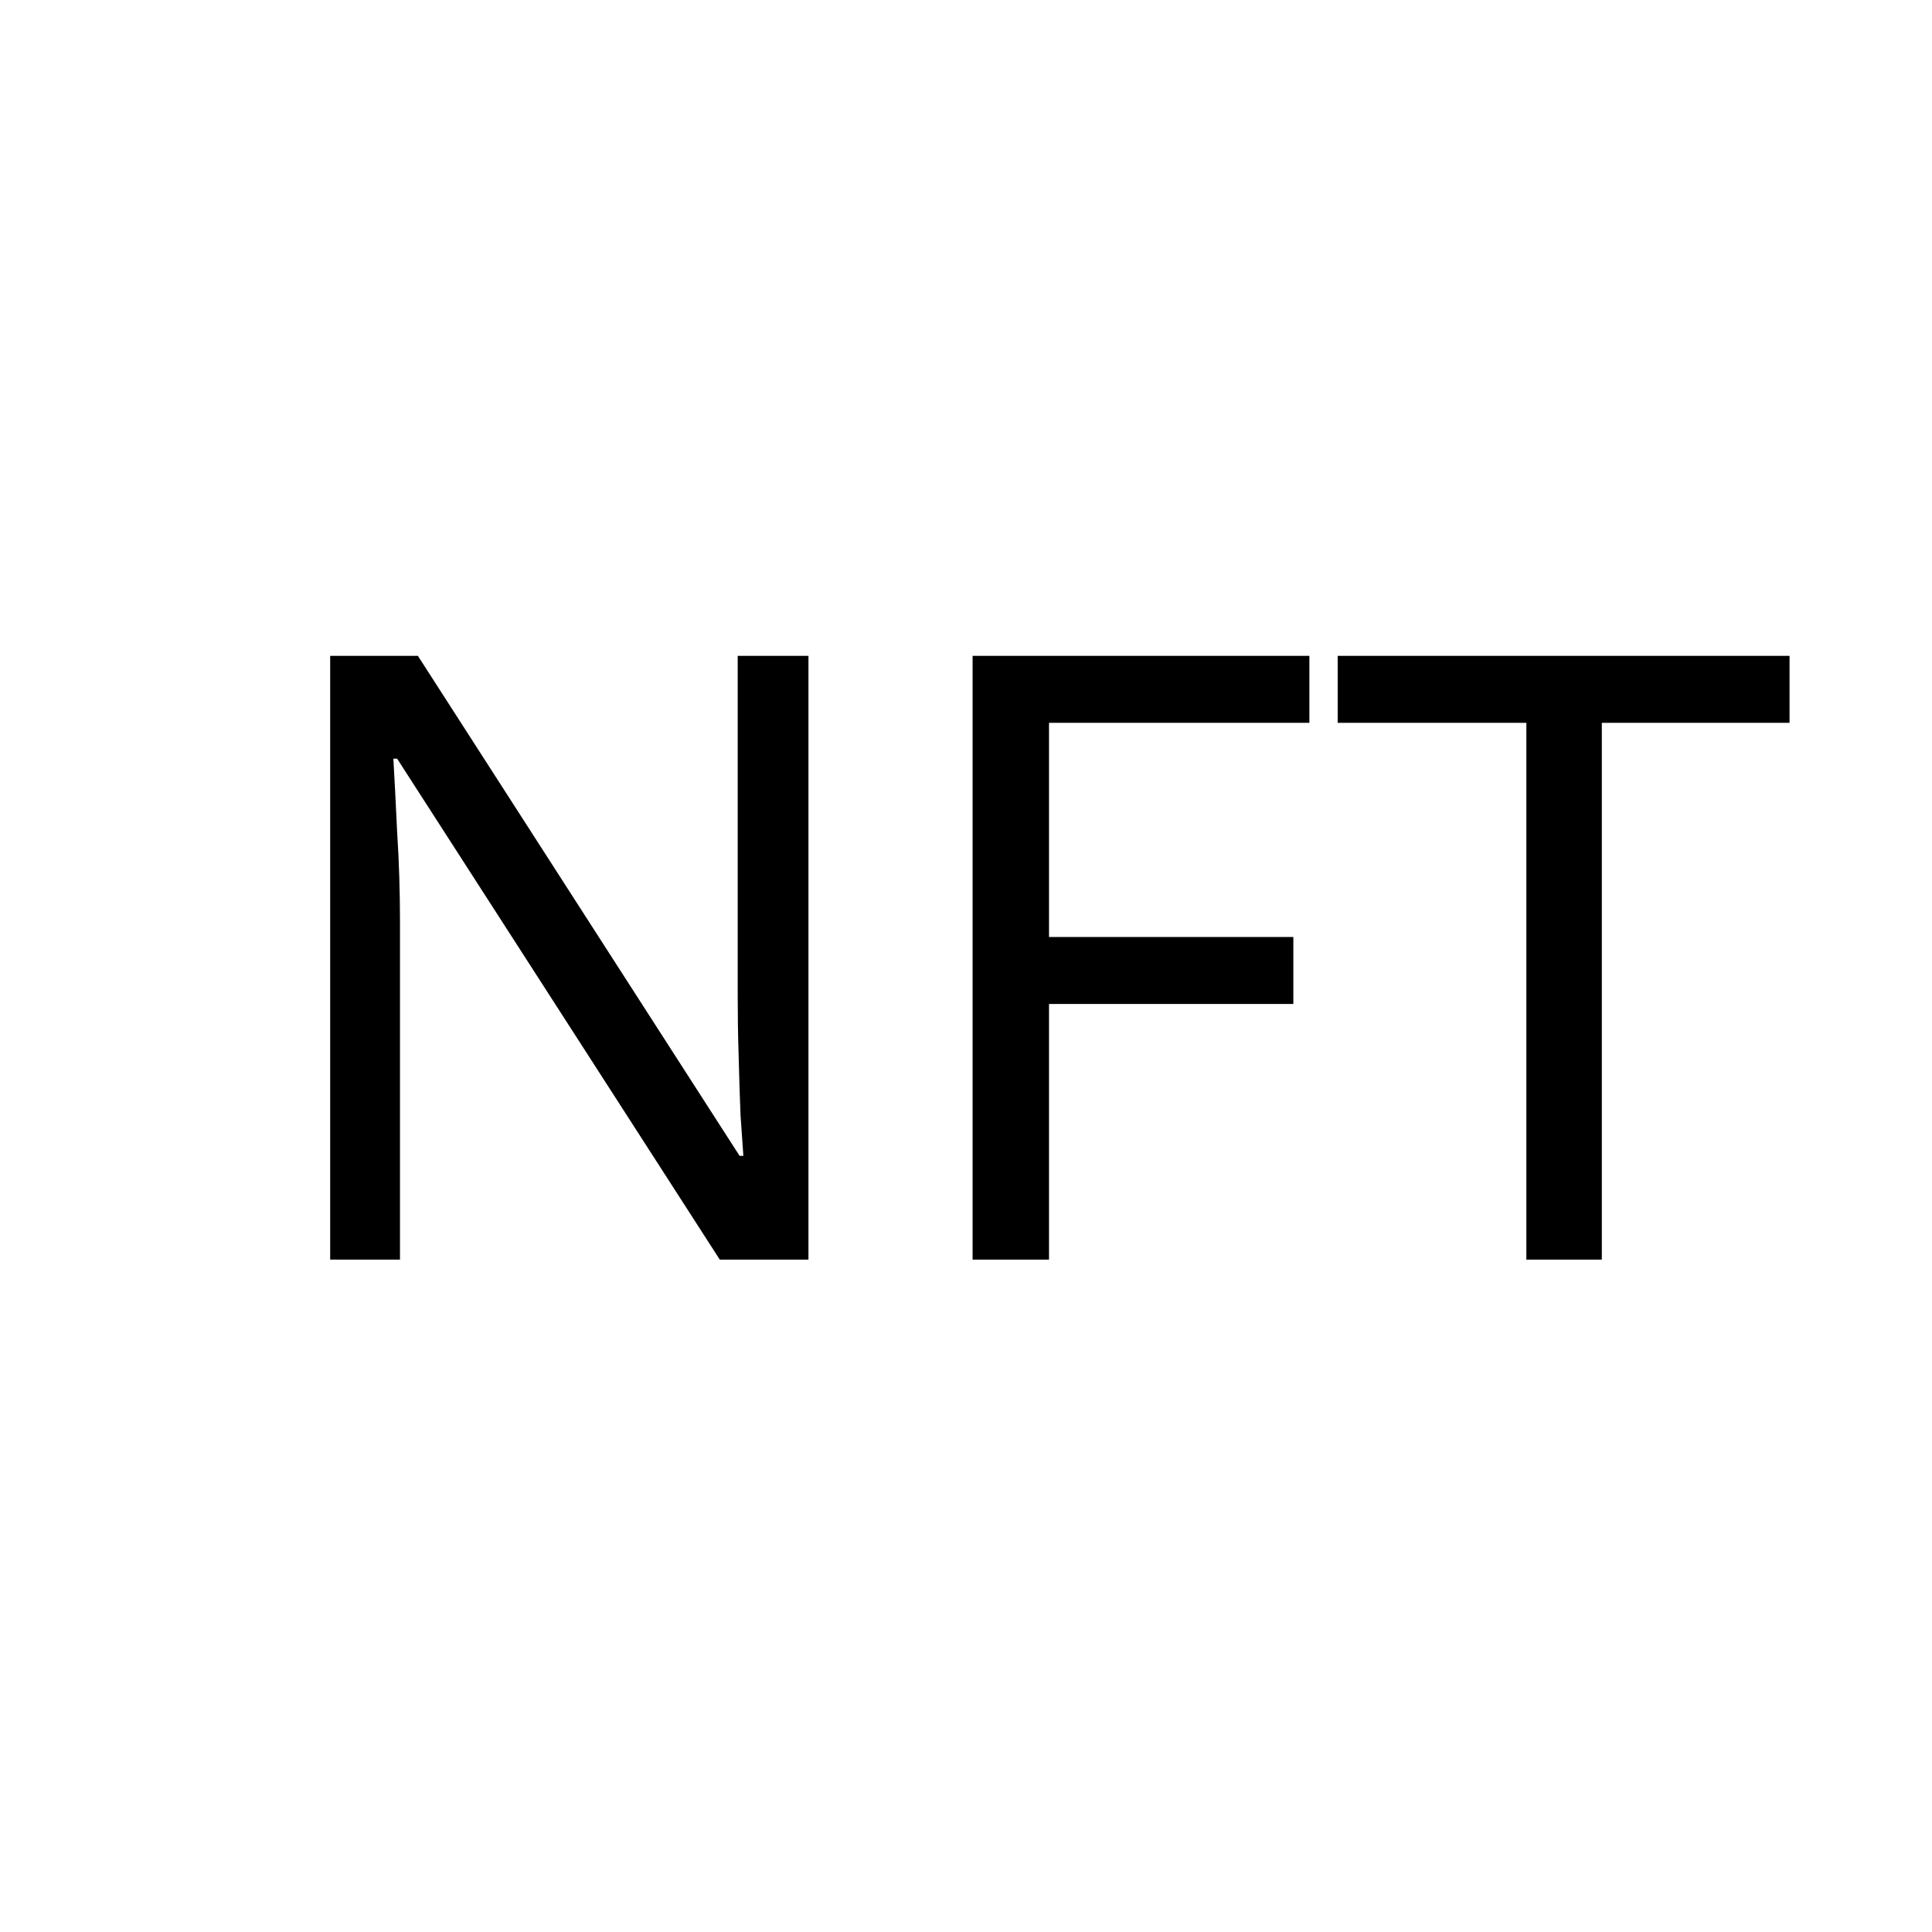
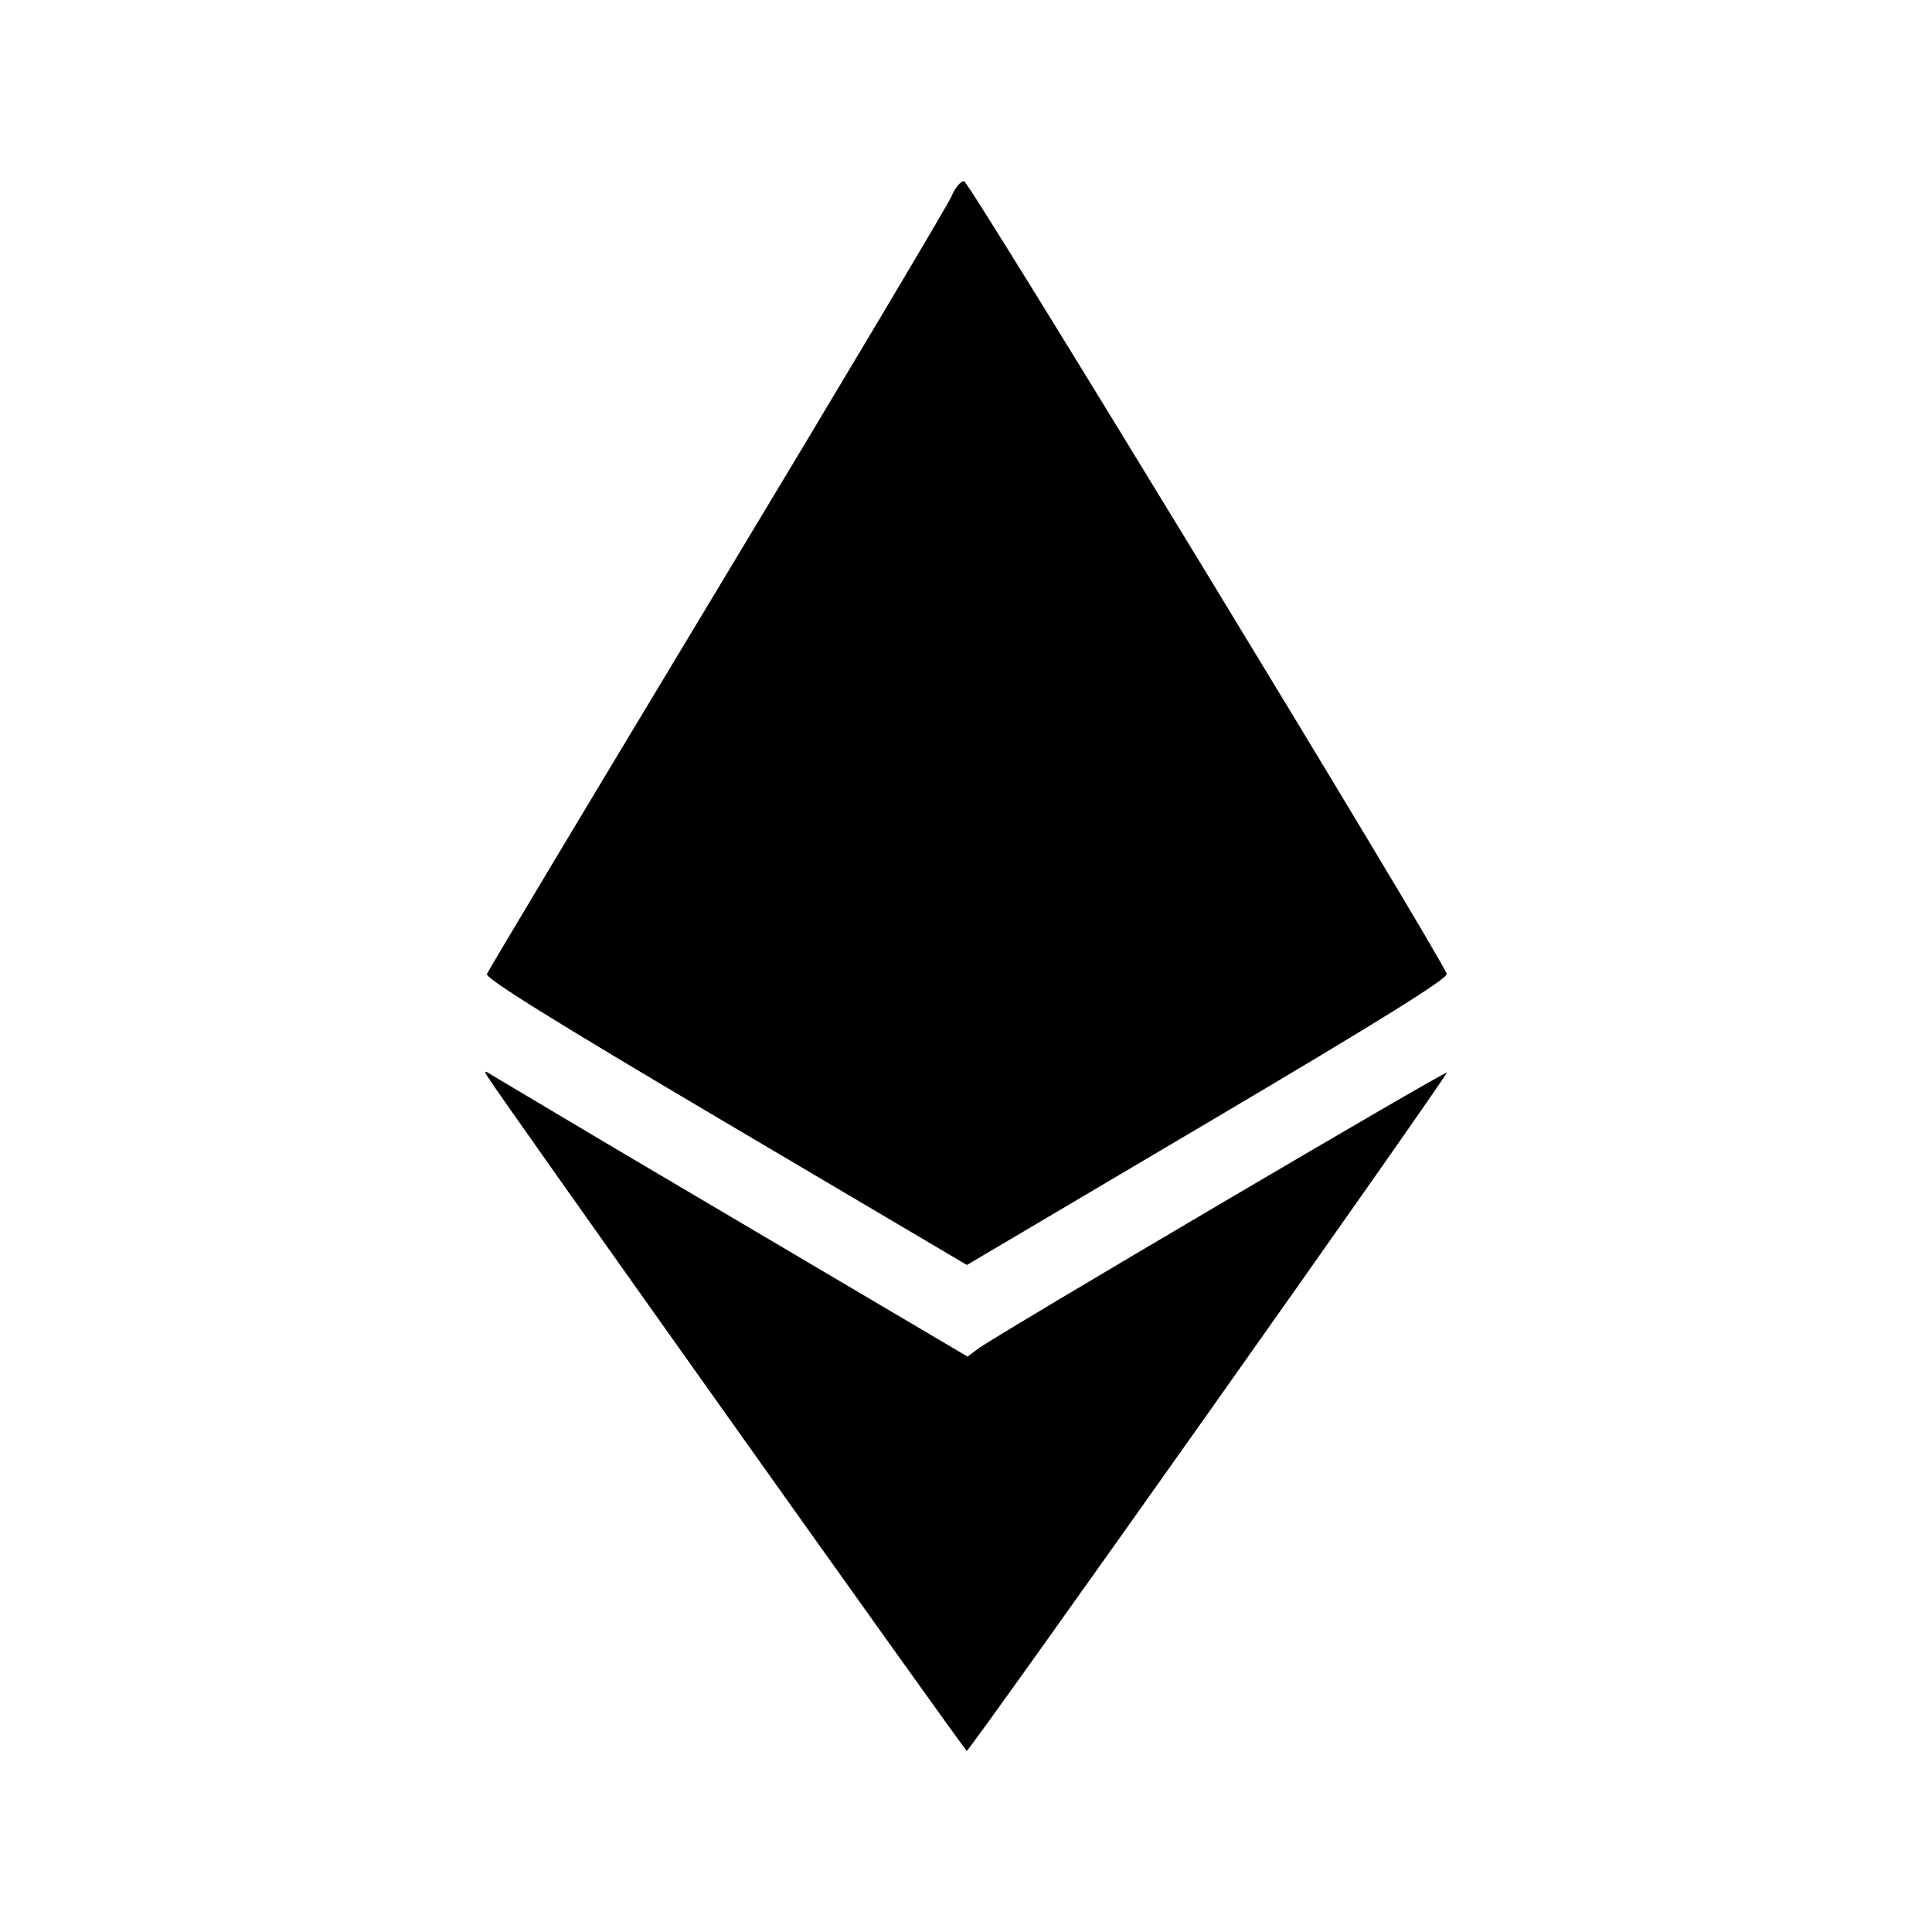
- <svg xmlns="http://www.w3.org/2000/svg" width="32" height="32">
-   <text xml:space="preserve" font-family="'Epilogue'" font-size="14" y="20.865" x="4.108" stroke-width="0" stroke="#000">NFT</text>
+ <svg xmlns="http://www.w3.org/2000/svg" width="32" height="32" viewBox="0 0 32 32">
+   <path d="M15.76 3.252c-.059.138-1.805 3.07-3.881 6.515-2.077 3.446-3.793 6.31-3.814 6.365-.028.072 1.1.773 3.955 2.46l3.995 2.36 3.992-2.36c2.87-1.697 3.983-2.39 3.955-2.463C23.817 15.753 16.052 3 15.968 3c-.057 0-.151.113-.209.252ZM8.073 17.829c.154.263 7.908 11.172 7.94 11.171.053-.002 7.98-11.203 7.95-11.234-.03-.029-7.439 4.335-7.748 4.563l-.19.14-3.835-2.265a734.48 734.48 0 0 1-4.01-2.377c-.158-.101-.167-.101-.107.002Z" />
</svg>
